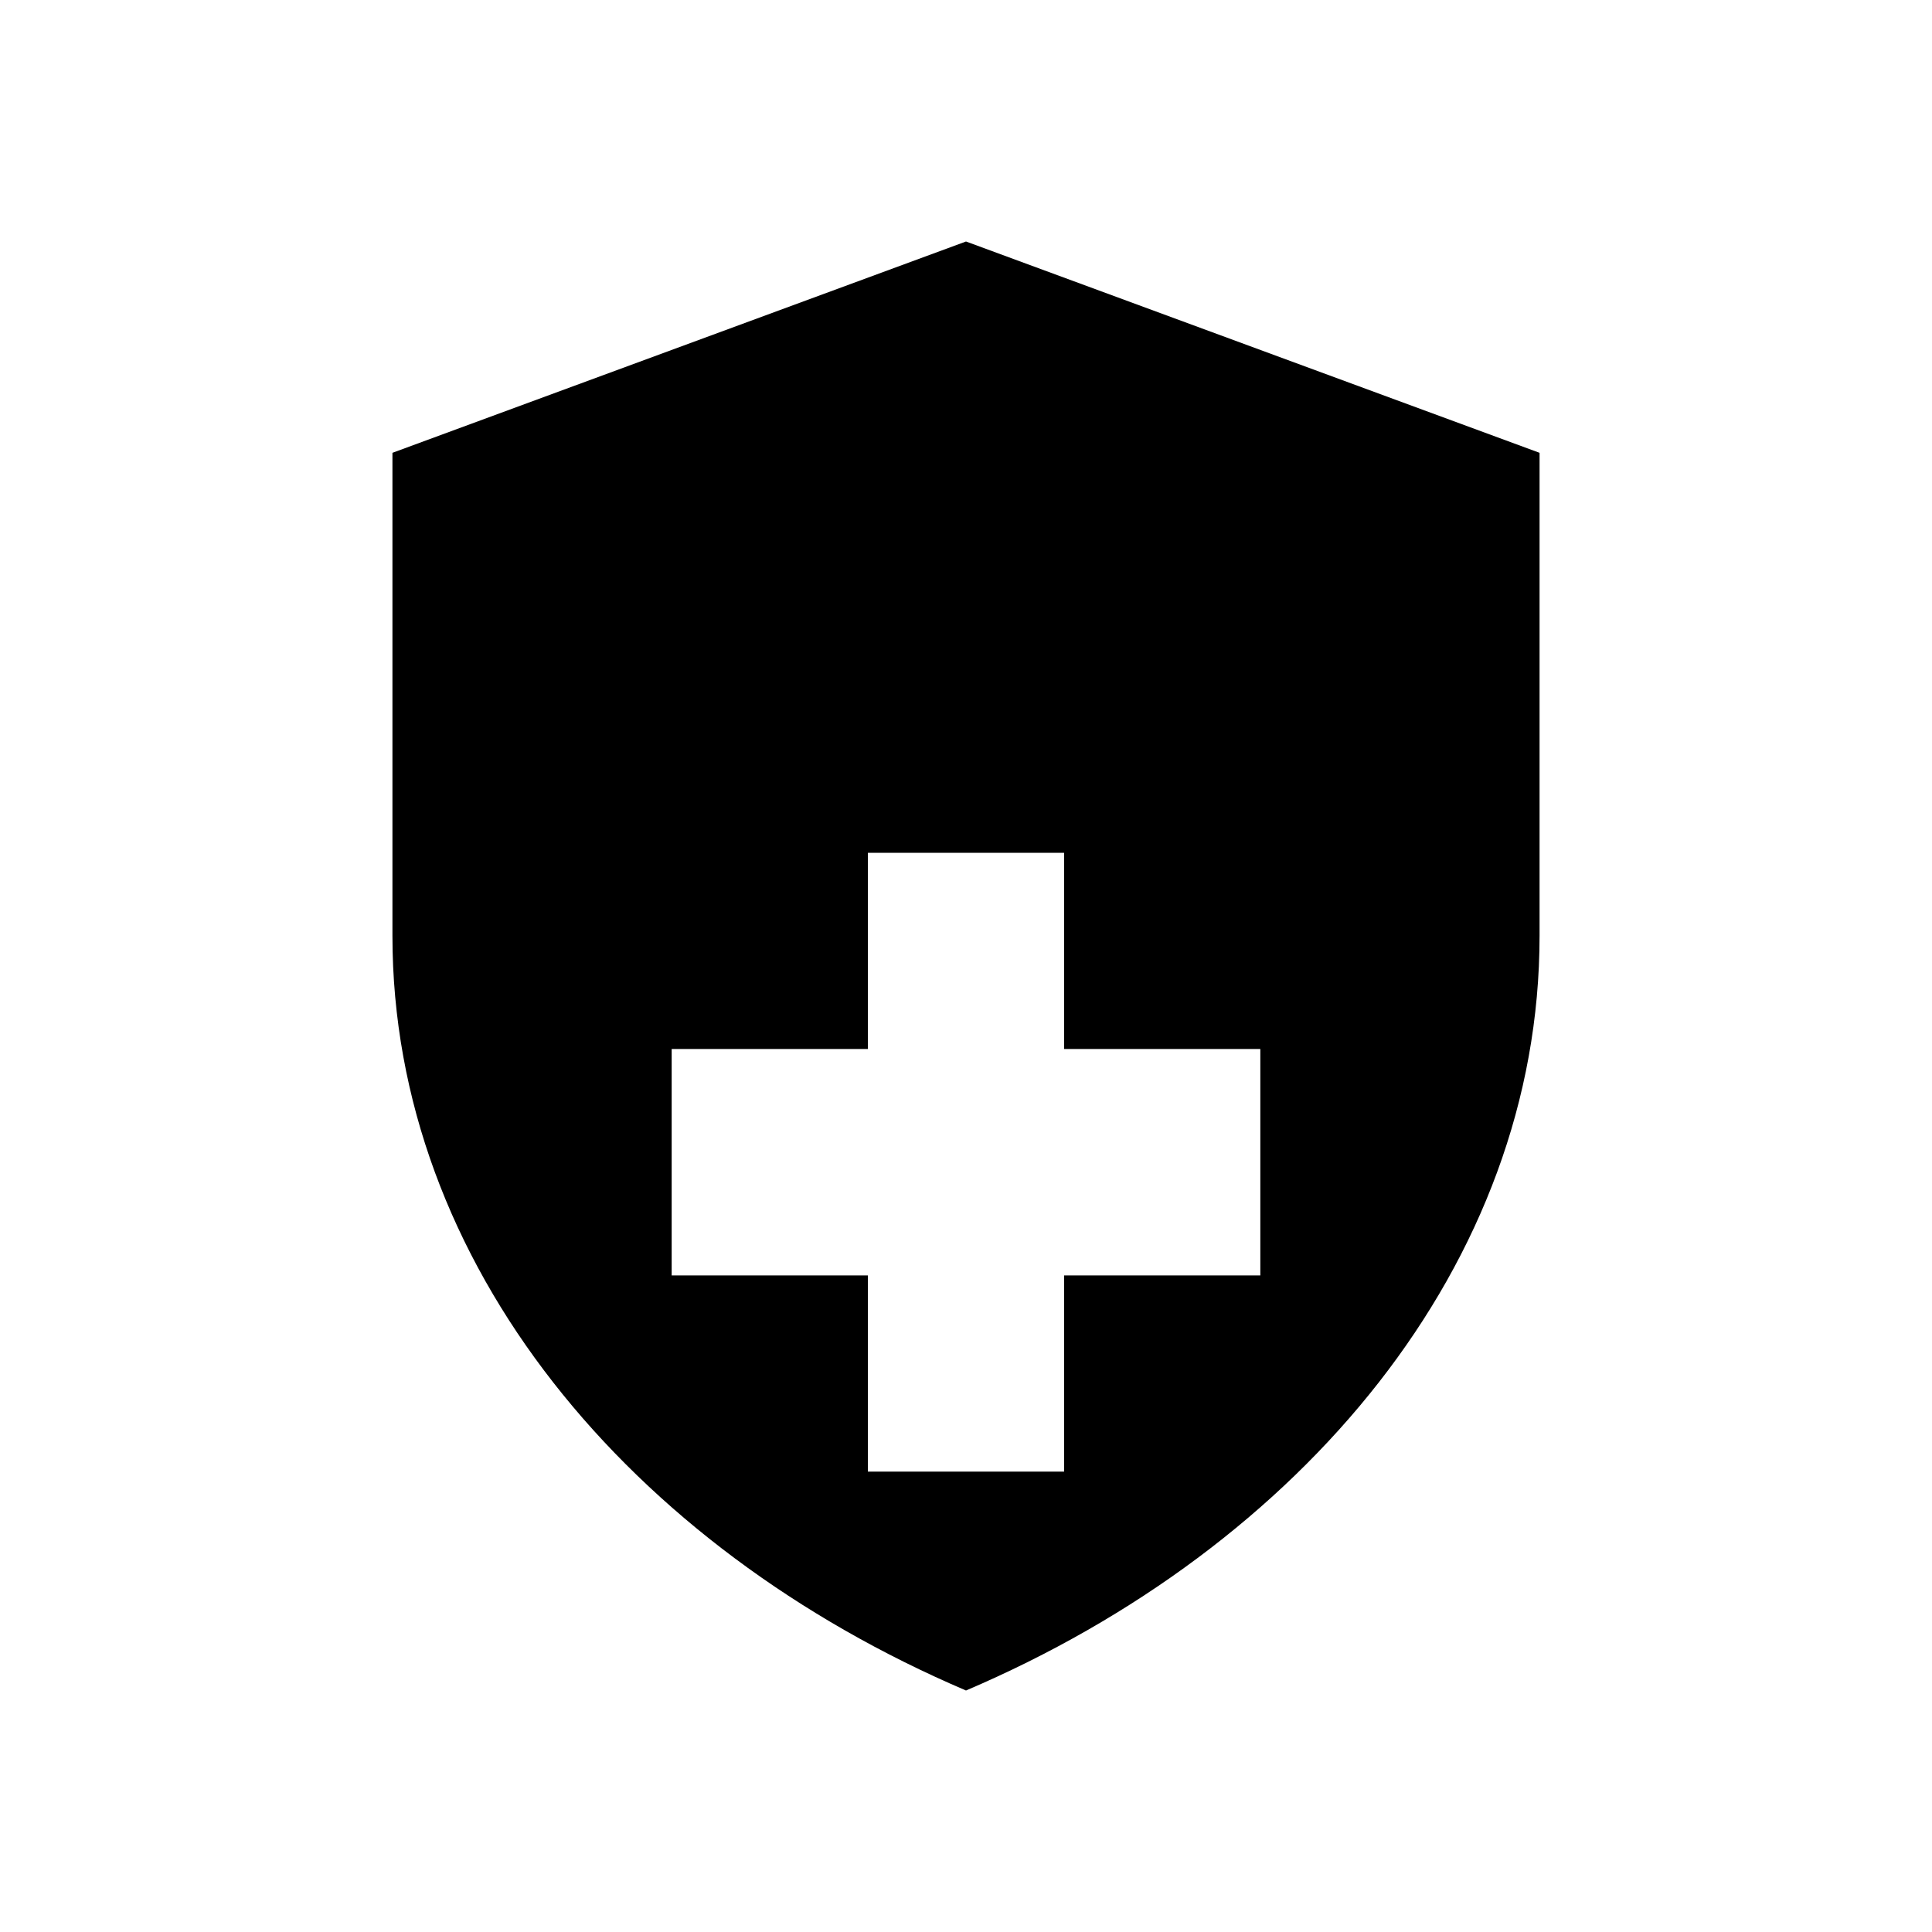
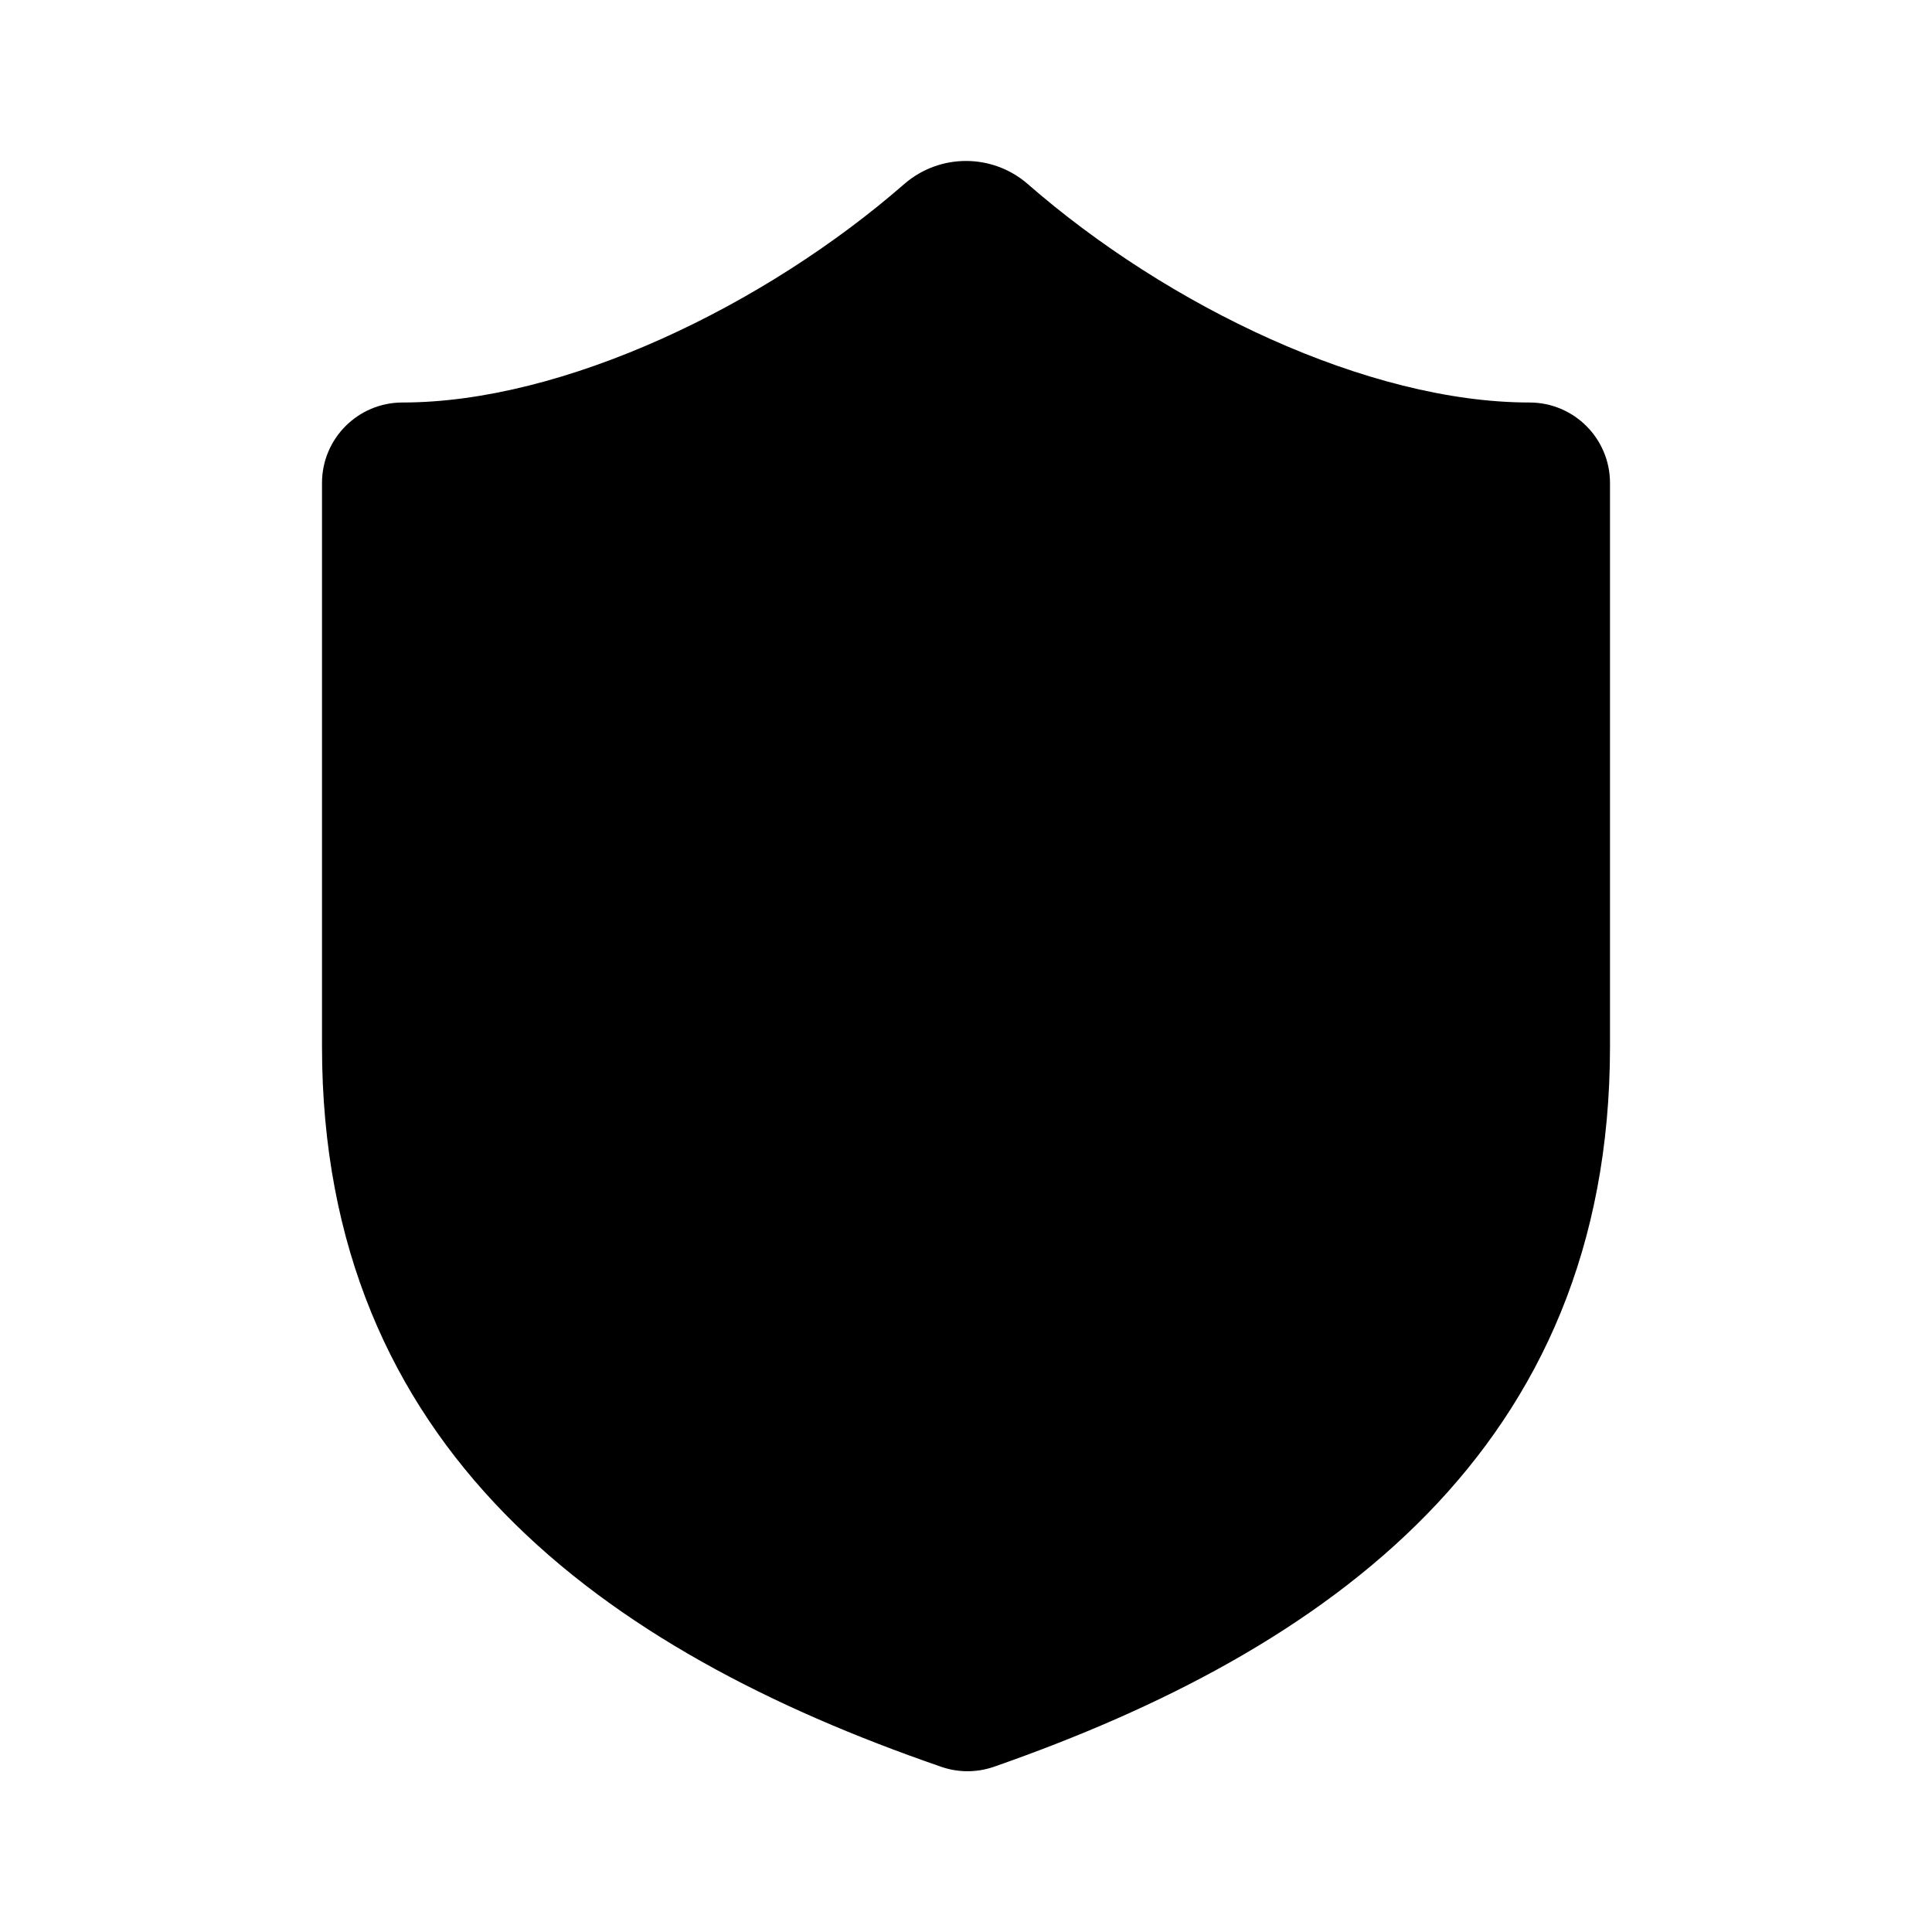
- <svg xmlns="http://www.w3.org/2000/svg" viewBox="0 0 512 512">
-   <path fill="#000000" d="M256 64 104 120v128c0 87 63 162 152 200 89-38 152-113 152-200V120L256 64zm-26 162h52v52h52v60h-52v52h-52v-52h-52v-60h52v-52z" />
+ <svg xmlns="http://www.w3.org/2000/svg" viewBox="0 0 24 24">
+   <path fill="#000000" d="M20 13c0 5-3.5 7.5-7.66 8.95a1 1 0 0 1-.67-.01C7.5 20.5 4 18 4 13V6a1 1 0 0 1 1-1c2 0 4.5-1.2 6.24-2.72a1.17 1.17 0 0 1 1.52 0C14.51 3.81 17 5 19 5a1 1 0 0 1 1 1z" />
</svg>
